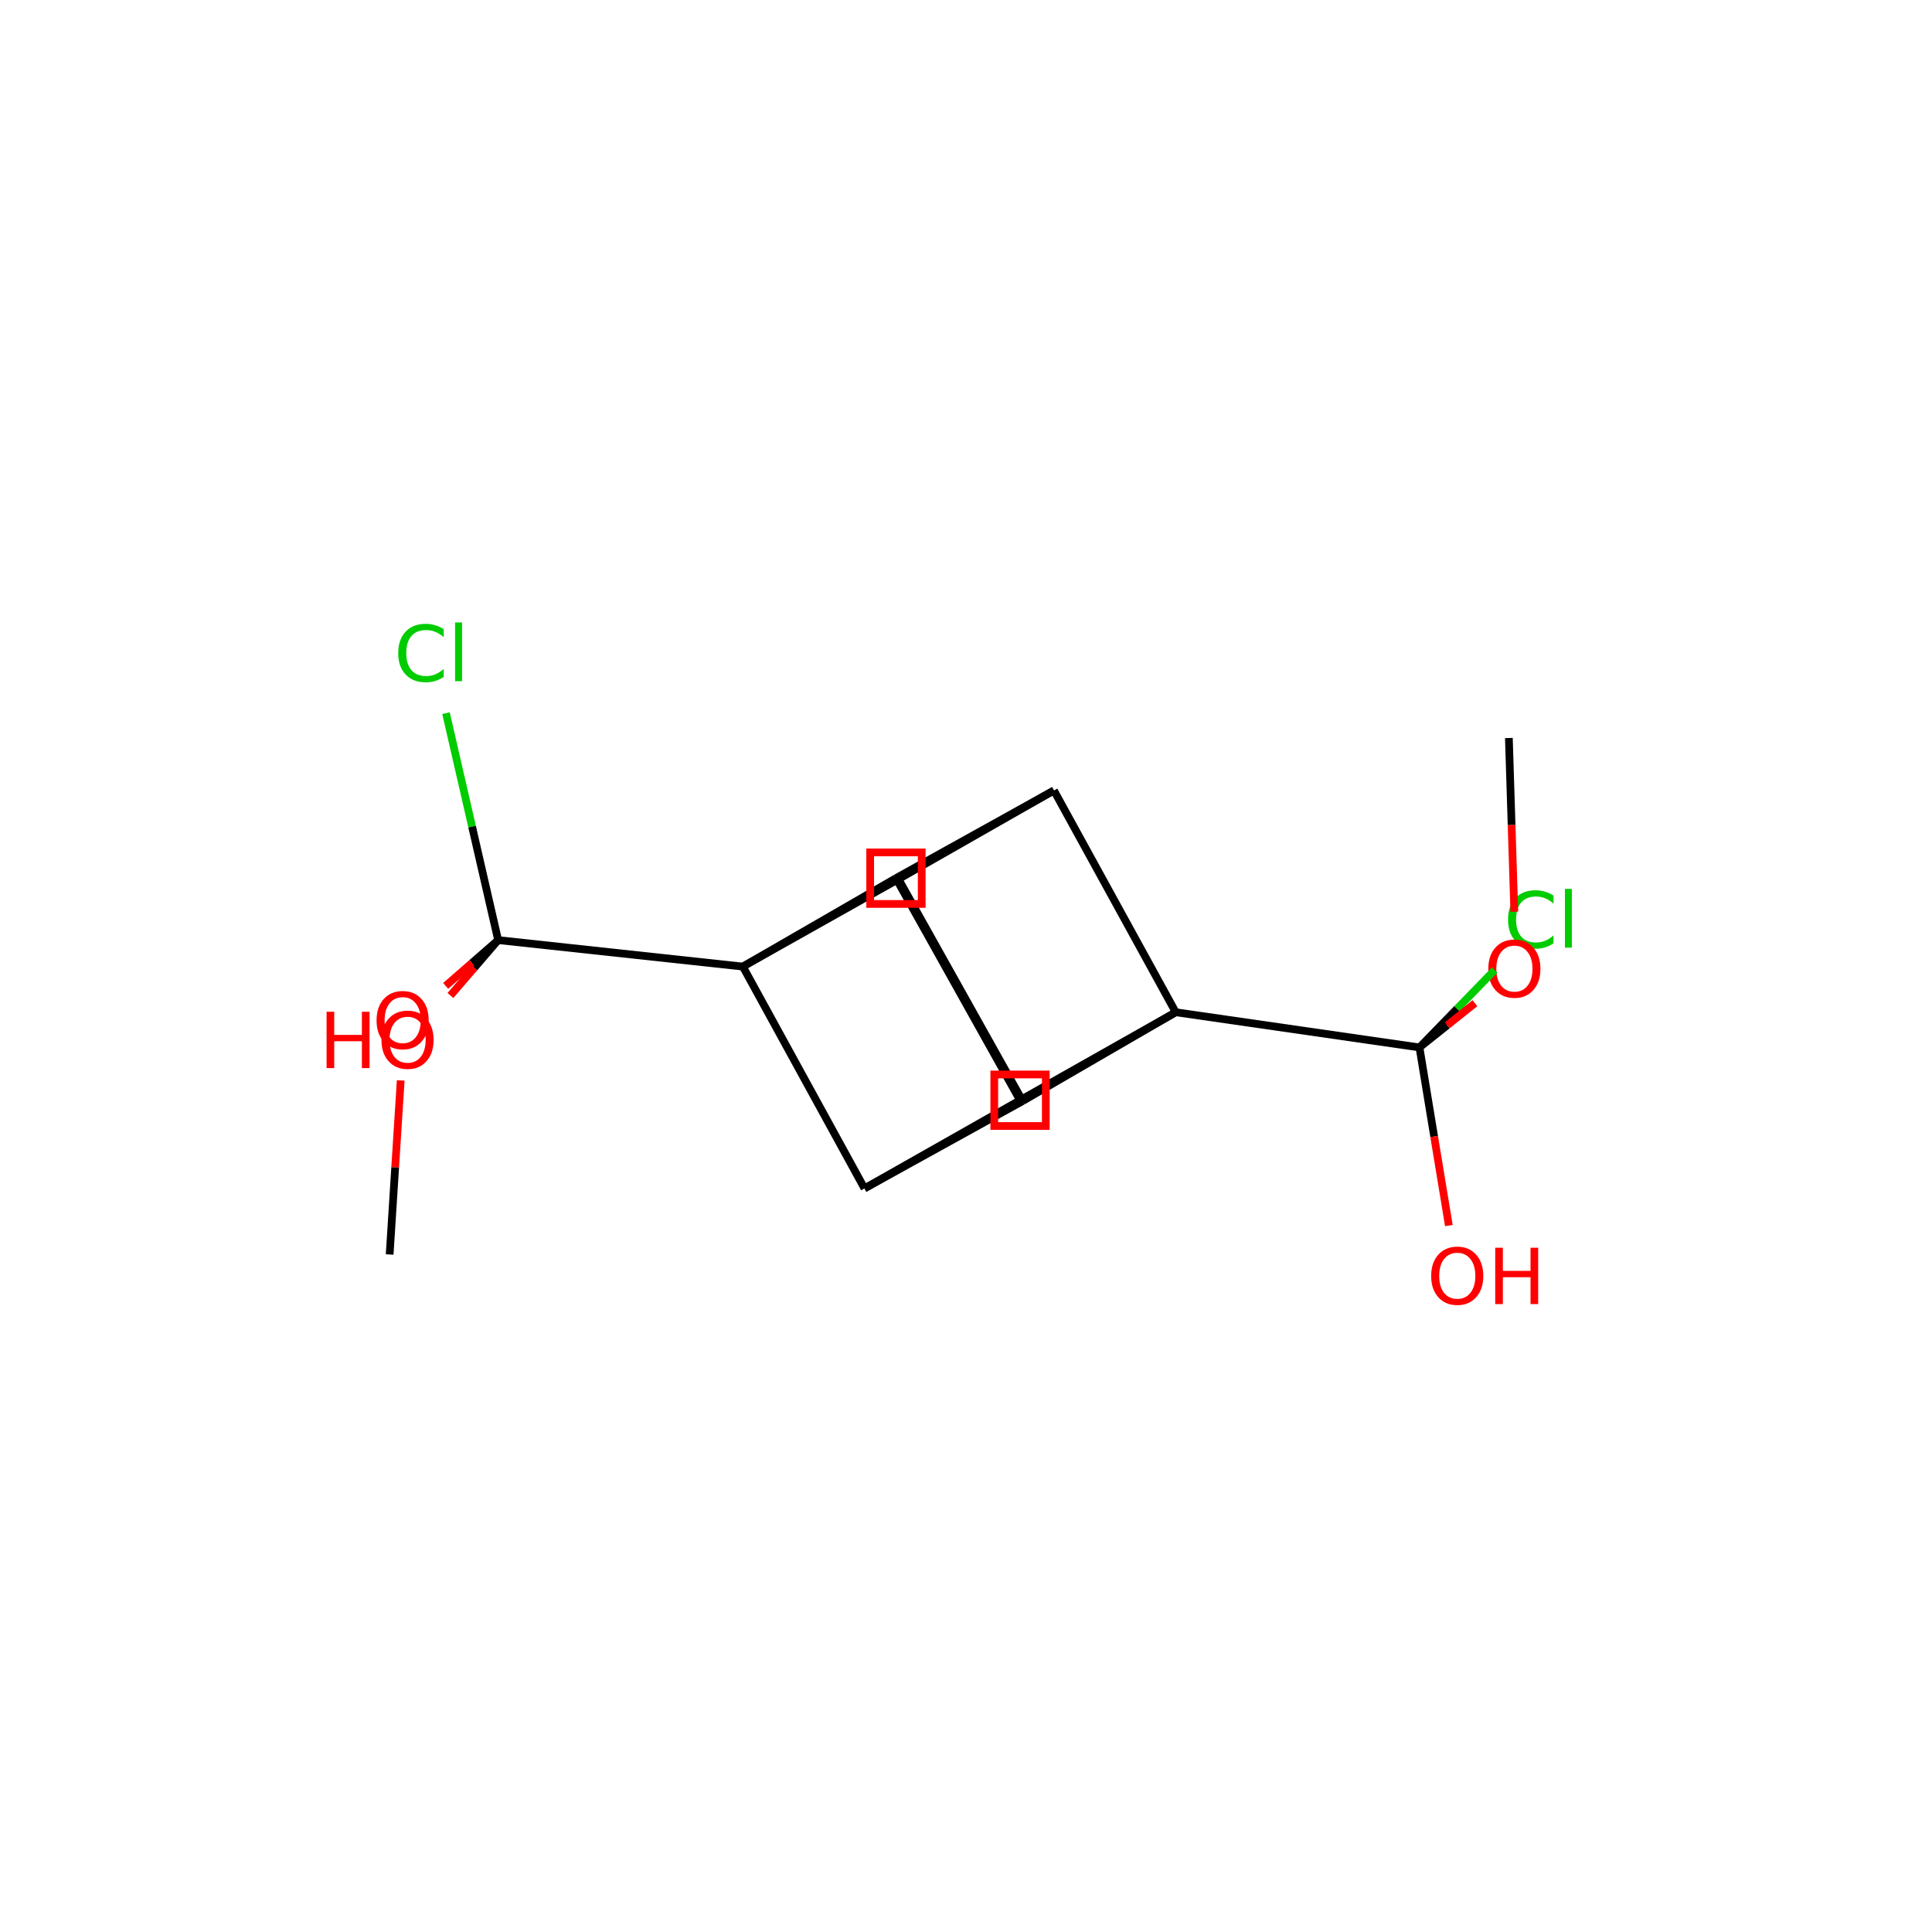
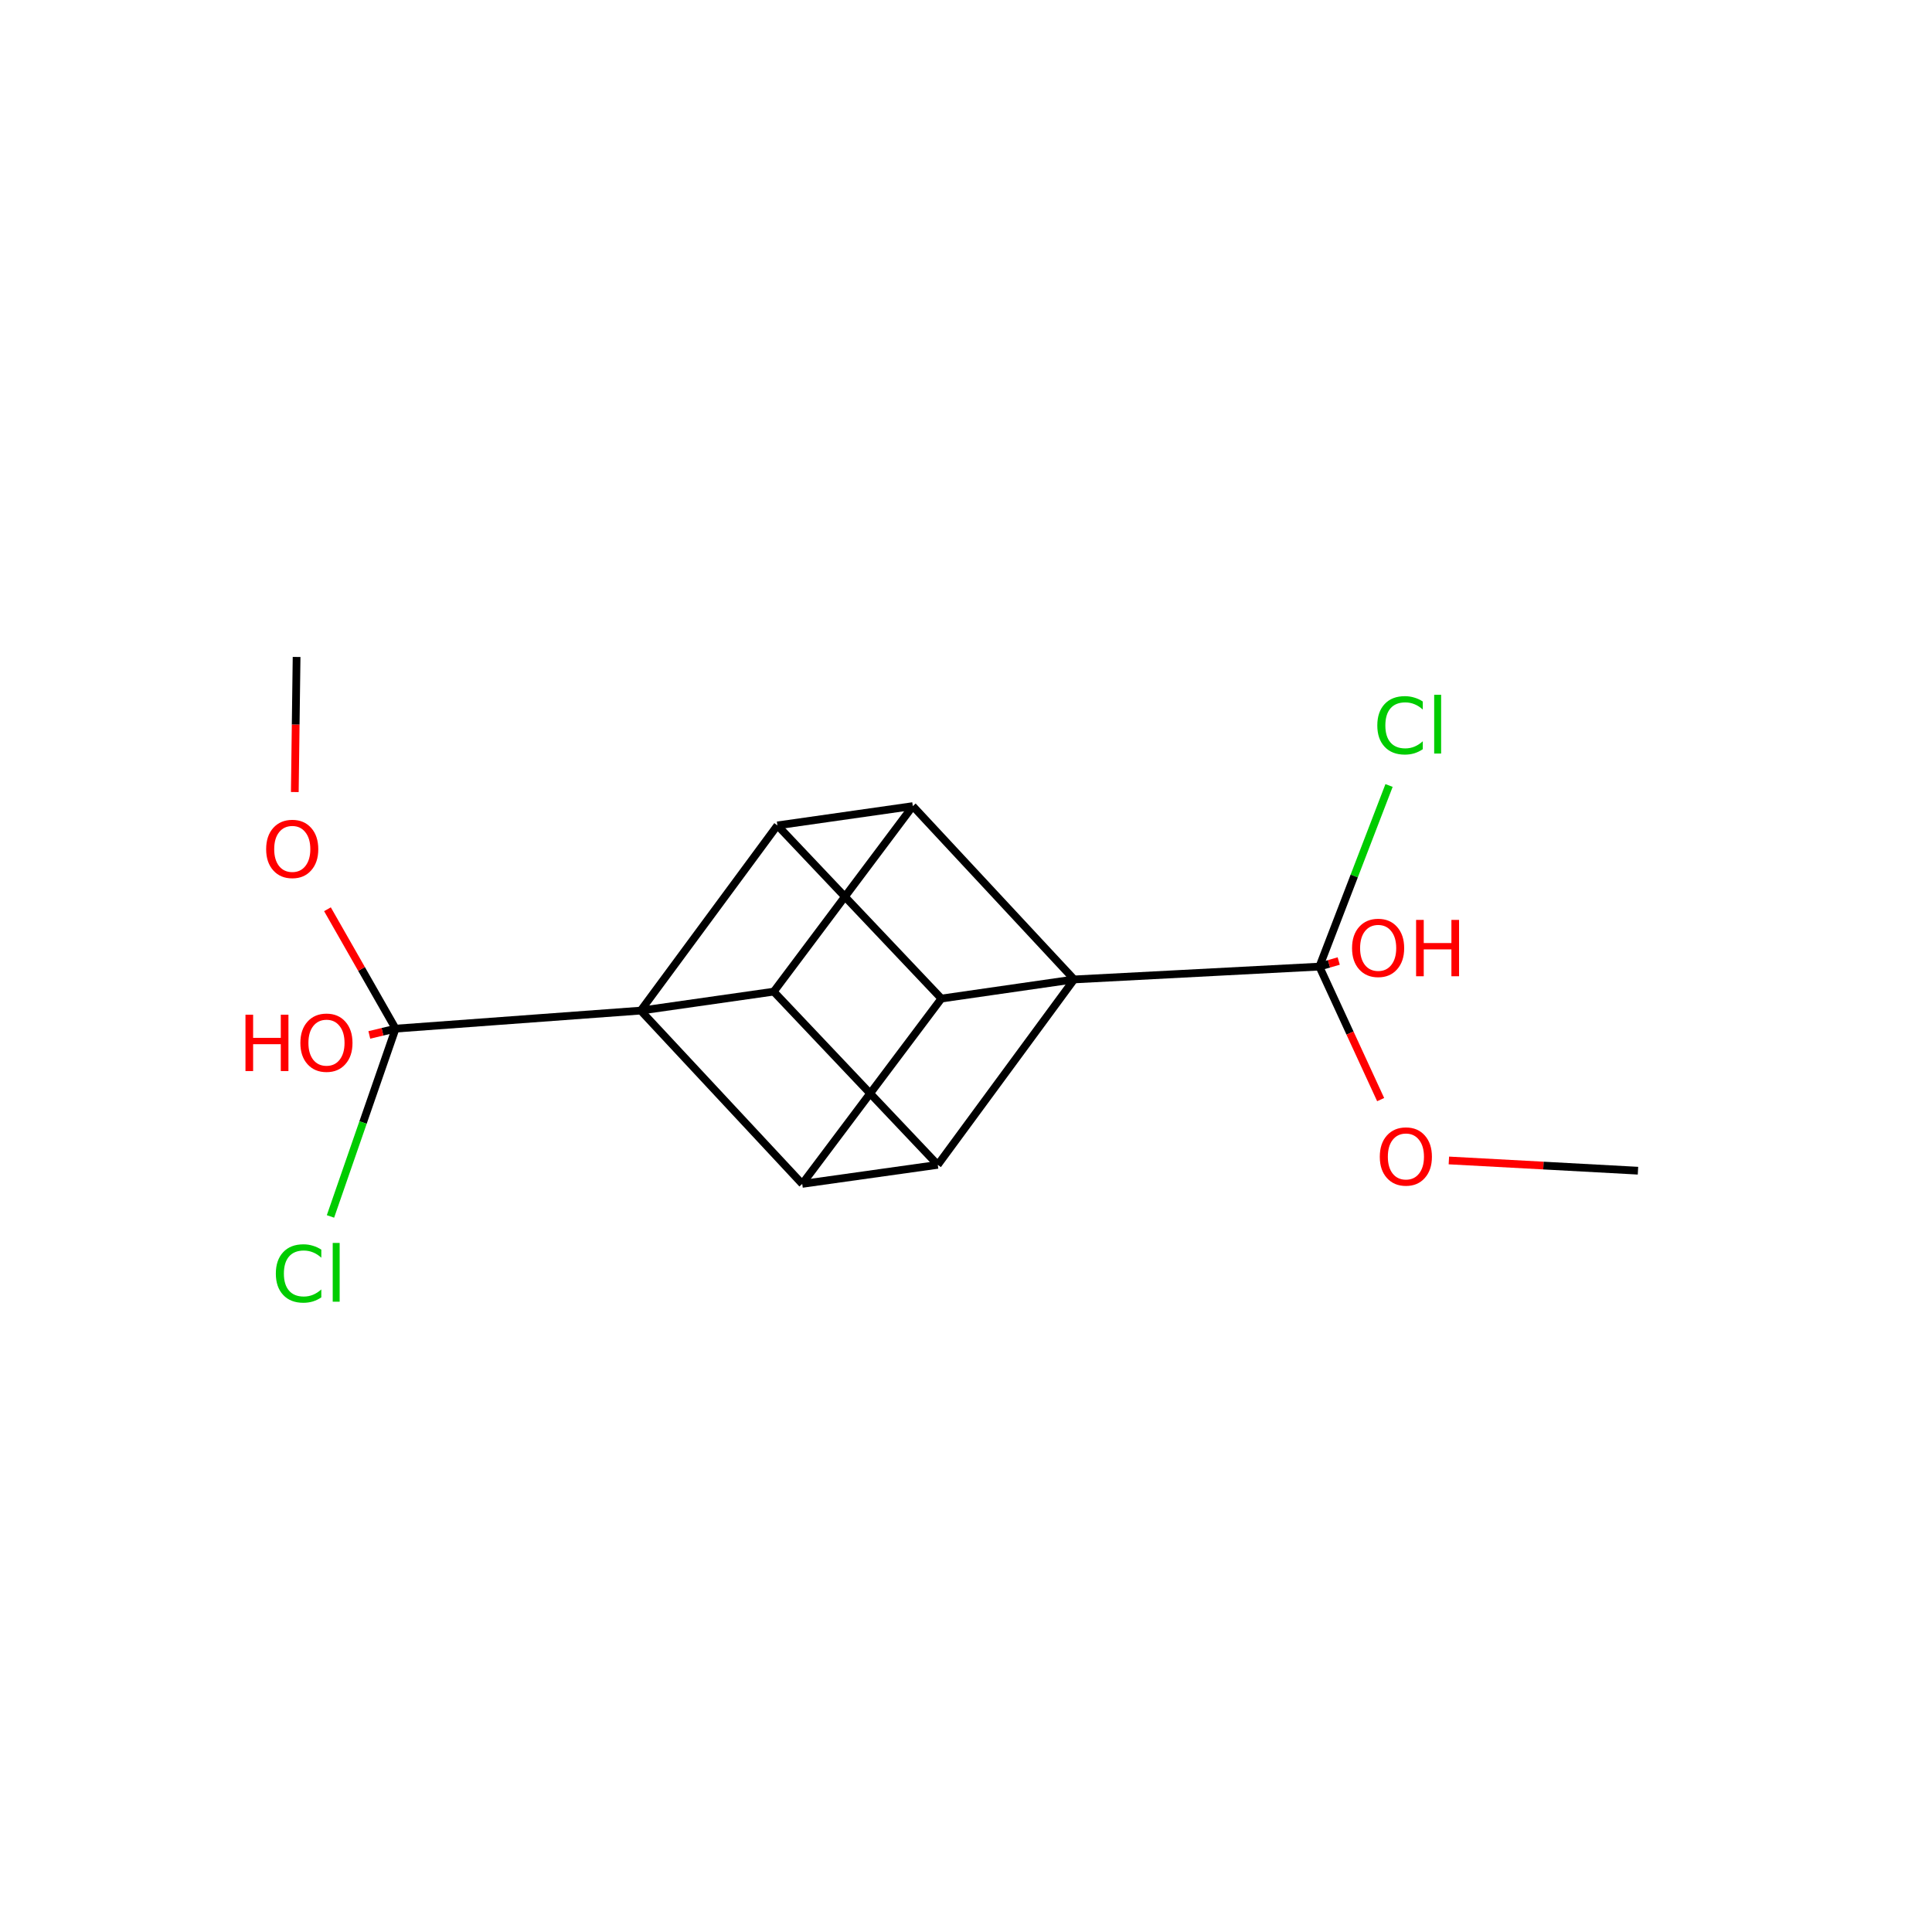
<svg xmlns="http://www.w3.org/2000/svg" xmlns:xlink="http://www.w3.org/1999/xlink" width="300pt" height="300pt" viewBox="0 0 300 300" version="1.1">
  <defs>
    <g>
      <symbol overflow="visible" id="glyph0-0">
        <path style="stroke:none;" d="M 0.594 2.125 L 0.594 -8.469 L 6.594 -8.469 L 6.594 2.125 Z M 1.266 1.453 L 5.938 1.453 L 5.938 -7.781 L 1.266 -7.781 Z M 1.266 1.453 " />
      </symbol>
      <symbol overflow="visible" id="glyph0-1">
        <path style="stroke:none;" d="M 7.734 -8.078 L 7.734 -6.828 C 7.328 -7.203 6.898 -7.477 6.453 -7.656 C 6.004 -7.844 5.523 -7.938 5.016 -7.938 C 4.016 -7.938 3.25 -7.629 2.719 -7.016 C 2.188 -6.398 1.922 -5.516 1.922 -4.359 C 1.922 -3.211 2.188 -2.332 2.719 -1.719 C 3.25 -1.102 4.016 -0.797 5.016 -0.797 C 5.523 -0.797 6.004 -0.891 6.453 -1.078 C 6.898 -1.266 7.328 -1.539 7.734 -1.906 L 7.734 -0.672 C 7.316 -0.391 6.875 -0.176 6.406 -0.031 C 5.945 0.102 5.461 0.172 4.953 0.172 C 3.617 0.172 2.57 -0.234 1.812 -1.047 C 1.051 -1.859 0.672 -2.961 0.672 -4.359 C 0.672 -5.766 1.051 -6.875 1.812 -7.688 C 2.57 -8.5 3.617 -8.906 4.953 -8.906 C 5.473 -8.906 5.961 -8.832 6.422 -8.688 C 6.891 -8.551 7.328 -8.348 7.734 -8.078 Z M 7.734 -8.078 " />
      </symbol>
      <symbol overflow="visible" id="glyph0-2">
        <path style="stroke:none;" d="M 1.125 -9.125 L 2.203 -9.125 L 2.203 0 L 1.125 0 Z M 1.125 -9.125 " />
      </symbol>
      <symbol overflow="visible" id="glyph0-3">
-         <path style="stroke:none;" d="M 1.172 -8.75 L 2.359 -8.75 L 2.359 -5.156 L 6.656 -5.156 L 6.656 -8.75 L 7.844 -8.75 L 7.844 0 L 6.656 0 L 6.656 -4.172 L 2.359 -4.172 L 2.359 0 L 1.172 0 Z M 1.172 -8.75 " />
+         <path style="stroke:none;" d="M 4.734 -7.953 C 3.867 -7.953 3.18 -7.629 2.672 -6.984 C 2.172 -6.348 1.922 -5.473 1.922 -4.359 C 1.922 -3.266 2.172 -2.395 2.672 -1.75 C 3.18 -1.113 3.867 -0.797 4.734 -0.797 C 5.586 -0.797 6.266 -1.113 6.766 -1.75 C 7.273 -2.395 7.531 -3.266 7.531 -4.359 C 7.531 -5.473 7.273 -6.348 6.766 -6.984 C 6.266 -7.629 5.586 -7.953 4.734 -7.953 Z M 4.734 -8.906 C 5.953 -8.906 6.926 -8.492 7.656 -7.672 C 8.395 -6.848 8.766 -5.742 8.766 -4.359 C 8.766 -2.984 8.395 -1.883 7.656 -1.062 C 6.926 -0.238 5.953 0.172 4.734 0.172 C 3.504 0.172 2.52 -0.238 1.781 -1.062 C 1.039 -1.883 0.672 -2.984 0.672 -4.359 C 0.672 -5.742 1.039 -6.848 1.781 -7.672 C 2.52 -8.492 3.504 -8.906 4.734 -8.906 Z M 4.734 -8.906 " />
      </symbol>
      <symbol overflow="visible" id="glyph0-4">
-         <path style="stroke:none;" d="M 4.734 -7.953 C 3.867 -7.953 3.18 -7.629 2.672 -6.984 C 2.172 -6.348 1.922 -5.473 1.922 -4.359 C 1.922 -3.266 2.172 -2.395 2.672 -1.75 C 3.18 -1.113 3.867 -0.797 4.734 -0.797 C 5.586 -0.797 6.266 -1.113 6.766 -1.75 C 7.273 -2.395 7.531 -3.266 7.531 -4.359 C 7.531 -5.473 7.273 -6.348 6.766 -6.984 C 6.266 -7.629 5.586 -7.953 4.734 -7.953 Z M 4.734 -8.906 C 5.953 -8.906 6.926 -8.492 7.656 -7.672 C 8.395 -6.848 8.766 -5.742 8.766 -4.359 C 8.766 -2.984 8.395 -1.883 7.656 -1.062 C 6.926 -0.238 5.953 0.172 4.734 0.172 C 3.504 0.172 2.52 -0.238 1.781 -1.062 C 1.039 -1.883 0.672 -2.984 0.672 -4.359 C 0.672 -5.742 1.039 -6.848 1.781 -7.672 C 2.52 -8.492 3.504 -8.906 4.734 -8.906 Z M 4.734 -8.906 " />
+         <path style="stroke:none;" d="M 1.172 -8.75 L 2.359 -8.75 L 2.359 -5.156 L 6.656 -5.156 L 6.656 -8.75 L 7.844 -8.75 L 7.844 0 L 6.656 0 L 6.656 -4.172 L 2.359 -4.172 L 2.359 0 L 1.172 0 Z M 1.172 -8.75 " />
      </symbol>
    </g>
  </defs>
  <g id="surface89">
    <rect x="0" y="0" width="300" height="300" style="fill:rgb(100%,100%,100%);fill-opacity:1;stroke:none;" />
    <g style="fill:rgb(0%,80%,0%);fill-opacity:1;">
-       <use xlink:href="#glyph0-1" x="61.164" y="105.779" />
-       <use xlink:href="#glyph0-2" x="69.543" y="105.779" />
+       <use xlink:href="#glyph0-1" x="213.195" y="117.01" />
+       <use xlink:href="#glyph0-2" x="221.574" y="117.01" />
    </g>
    <g style="fill:rgb(100%,0%,0%);fill-opacity:1;">
-       <use xlink:href="#glyph0-3" x="49.539" y="165.854" />
-       <use xlink:href="#glyph0-4" x="58.562" y="165.854" />
+       <use xlink:href="#glyph0-3" x="209.273" y="151.592" />
+       <use xlink:href="#glyph0-4" x="218.719" y="151.592" />
    </g>
    <g style="fill:rgb(100%,0%,0%);fill-opacity:1;">
-       <use xlink:href="#glyph0-4" x="57.801" y="162.807" />
+       <use xlink:href="#glyph0-3" x="213.582" y="183.986" />
    </g>
    <g style="fill:rgb(0%,80%,0%);fill-opacity:1;">
-       <use xlink:href="#glyph0-1" x="233.496" y="147.15" />
-       <use xlink:href="#glyph0-2" x="241.875" y="147.15" />
+       <use xlink:href="#glyph0-1" x="42.16" y="202.127" />
+       <use xlink:href="#glyph0-2" x="50.539" y="202.127" />
    </g>
    <g style="fill:rgb(100%,0%,0%);fill-opacity:1;">
-       <use xlink:href="#glyph0-4" x="230.43" y="154.811" />
+       <use xlink:href="#glyph0-3" x="40.656" y="136.225" />
    </g>
    <g style="fill:rgb(100%,0%,0%);fill-opacity:1;">
-       <use xlink:href="#glyph0-4" x="221.559" y="202.498" />
-       <use xlink:href="#glyph0-3" x="231.004" y="202.498" />
+       <use xlink:href="#glyph0-4" x="36.945" y="166.314" />
+       <use xlink:href="#glyph0-3" x="45.969" y="166.314" />
    </g>
-     <path style="fill:none;stroke-width:1.2;stroke-linecap:butt;stroke-linejoin:miter;stroke:rgb(0%,80%,0%);stroke-opacity:1;stroke-miterlimit:10;" d="M 69.254 110.738 L 73.305 128.359 " />
-     <path style="fill:none;stroke-width:1.2;stroke-linecap:butt;stroke-linejoin:miter;stroke:rgb(0%,0%,0%);stroke-opacity:1;stroke-miterlimit:10;" d="M 73.305 128.359 L 77.352 145.98 " />
-     <path style="fill:none;stroke-width:1.2;stroke-linecap:butt;stroke-linejoin:miter;stroke:rgb(0%,0%,0%);stroke-opacity:1;stroke-miterlimit:10;" d="M 77.352 145.98 L 73.648 150.281 " />
-     <path style="fill:none;stroke-width:1.2;stroke-linecap:butt;stroke-linejoin:miter;stroke:rgb(100%,0%,0%);stroke-opacity:1;stroke-miterlimit:10;" d="M 73.648 150.281 L 69.941 154.582 " />
-     <path style="fill:none;stroke-width:1.2;stroke-linecap:butt;stroke-linejoin:miter;stroke:rgb(0%,0%,0%);stroke-opacity:1;stroke-miterlimit:10;" d="M 77.352 145.98 L 73.277 149.535 " />
-     <path style="fill:none;stroke-width:1.2;stroke-linecap:butt;stroke-linejoin:miter;stroke:rgb(100%,0%,0%);stroke-opacity:1;stroke-miterlimit:10;" d="M 73.277 149.535 L 69.203 153.09 " />
-     <path style="fill:none;stroke-width:1.2;stroke-linecap:butt;stroke-linejoin:miter;stroke:rgb(100%,0%,0%);stroke-opacity:1;stroke-miterlimit:10;" d="M 62.223 167.77 L 61.363 181.281 " />
-     <path style="fill:none;stroke-width:1.2;stroke-linecap:butt;stroke-linejoin:miter;stroke:rgb(0%,0%,0%);stroke-opacity:1;stroke-miterlimit:10;" d="M 61.363 181.281 L 60.504 194.797 " />
-     <path style="fill:none;stroke-width:1.2;stroke-linecap:butt;stroke-linejoin:miter;stroke:rgb(0%,0%,0%);stroke-opacity:1;stroke-miterlimit:10;" d="M 77.352 145.98 L 115.352 150.09 " />
-     <path style="fill:none;stroke-width:1.2;stroke-linecap:butt;stroke-linejoin:miter;stroke:rgb(0%,0%,0%);stroke-opacity:1;stroke-miterlimit:10;" d="M 115.352 150.09 L 134.238 184.539 " />
-     <path style="fill:none;stroke-width:1.2;stroke-linecap:butt;stroke-linejoin:miter;stroke:rgb(0%,0%,0%);stroke-opacity:1;stroke-miterlimit:10;" d="M 134.238 184.539 L 158.391 170.844 " />
-     <path style="fill:none;stroke-width:1.2;stroke-linecap:butt;stroke-linejoin:miter;stroke:rgb(0%,0%,0%);stroke-opacity:1;stroke-miterlimit:10;" d="M 158.391 170.844 L 139.121 136.363 " />
-     <path style="fill:none;stroke-width:1.2;stroke-linecap:butt;stroke-linejoin:miter;stroke:rgb(0%,0%,0%);stroke-opacity:1;stroke-miterlimit:10;" d="M 139.121 136.363 L 163.652 122.742 " />
-     <path style="fill:none;stroke-width:1.2;stroke-linecap:butt;stroke-linejoin:miter;stroke:rgb(0%,0%,0%);stroke-opacity:1;stroke-miterlimit:10;" d="M 163.652 122.742 L 182.566 157.18 " />
-     <path style="fill:none;stroke-width:1.2;stroke-linecap:butt;stroke-linejoin:miter;stroke:rgb(0%,0%,0%);stroke-opacity:1;stroke-miterlimit:10;" d="M 182.566 157.18 L 220.414 162.645 " />
-     <path style="fill:none;stroke-width:1.2;stroke-linecap:butt;stroke-linejoin:miter;stroke:rgb(0%,0%,0%);stroke-opacity:1;stroke-miterlimit:10;" d="M 220.414 162.645 L 226.258 156.633 " />
-     <path style="fill:none;stroke-width:1.2;stroke-linecap:butt;stroke-linejoin:miter;stroke:rgb(0%,80%,0%);stroke-opacity:1;stroke-miterlimit:10;" d="M 226.258 156.633 L 232.098 150.625 " />
-     <path style="fill:none;stroke-width:1.2;stroke-linecap:butt;stroke-linejoin:miter;stroke:rgb(0%,0%,0%);stroke-opacity:1;stroke-miterlimit:10;" d="M 220.414 162.645 L 224.723 159.211 " />
-     <path style="fill:none;stroke-width:1.2;stroke-linecap:butt;stroke-linejoin:miter;stroke:rgb(100%,0%,0%);stroke-opacity:1;stroke-miterlimit:10;" d="M 224.723 159.211 L 229.027 155.777 " />
-     <path style="fill:none;stroke-width:1.2;stroke-linecap:butt;stroke-linejoin:miter;stroke:rgb(100%,0%,0%);stroke-opacity:1;stroke-miterlimit:10;" d="M 235.141 141.574 L 234.719 128.086 " />
-     <path style="fill:none;stroke-width:1.2;stroke-linecap:butt;stroke-linejoin:miter;stroke:rgb(0%,0%,0%);stroke-opacity:1;stroke-miterlimit:10;" d="M 234.719 128.086 L 234.297 114.598 " />
-     <path style="fill:none;stroke-width:1.2;stroke-linecap:butt;stroke-linejoin:miter;stroke:rgb(0%,0%,0%);stroke-opacity:1;stroke-miterlimit:10;" d="M 220.414 162.645 L 222.695 176.477 " />
-     <path style="fill:none;stroke-width:1.2;stroke-linecap:butt;stroke-linejoin:miter;stroke:rgb(100%,0%,0%);stroke-opacity:1;stroke-miterlimit:10;" d="M 222.695 176.477 L 224.98 190.309 " />
-     <path style="fill:none;stroke-width:1.2;stroke-linecap:butt;stroke-linejoin:miter;stroke:rgb(0%,0%,0%);stroke-opacity:1;stroke-miterlimit:10;" d="M 182.566 157.18 L 158.797 170.969 " />
-     <path style="fill:none;stroke-width:1.2;stroke-linecap:butt;stroke-linejoin:miter;stroke:rgb(0%,0%,0%);stroke-opacity:1;stroke-miterlimit:10;" d="M 158.797 170.969 L 139.516 136.508 " />
-     <path style="fill:none;stroke-width:1.2;stroke-linecap:butt;stroke-linejoin:miter;stroke:rgb(0%,0%,0%);stroke-opacity:1;stroke-miterlimit:10;" d="M 139.121 136.363 L 115.352 150.09 " />
-     <path style="fill:none;stroke-width:1.2;stroke-linecap:butt;stroke-linejoin:miter;stroke:rgb(0%,0%,0%);stroke-opacity:1;stroke-miterlimit:10;" d="M 182.566 157.18 L 158.391 170.844 " />
-     <path style="fill:none;stroke-width:1.2;stroke-linecap:butt;stroke-linejoin:miter;stroke:rgb(0%,0%,0%);stroke-opacity:1;stroke-miterlimit:10;" d="M 158.797 170.969 L 134.238 184.539 " />
-     <path style="fill:none;stroke-width:1.2;stroke-linecap:butt;stroke-linejoin:miter;stroke:rgb(0%,0%,0%);stroke-opacity:1;stroke-miterlimit:10;" d="M 139.516 136.508 L 163.652 122.742 " />
-     <path style="fill:none;stroke-width:1.2;stroke-linecap:butt;stroke-linejoin:miter;stroke:rgb(0%,0%,0%);stroke-opacity:1;stroke-miterlimit:10;" d="M 139.516 136.508 L 115.352 150.09 " />
-     <path style="fill:none;stroke-width:1.2;stroke-linecap:butt;stroke-linejoin:miter;stroke:rgb(100%,0%,0%);stroke-opacity:1;stroke-miterlimit:10;" d="M 154.391 166.844 L 162.391 166.844 L 162.391 174.844 L 154.391 174.844 Z M 154.391 166.844 " />
-     <path style="fill:none;stroke-width:1.2;stroke-linecap:butt;stroke-linejoin:miter;stroke:rgb(100%,0%,0%);stroke-opacity:1;stroke-miterlimit:10;" d="M 135.121 132.363 L 143.121 132.363 L 143.121 140.363 L 135.121 140.363 Z M 135.121 132.363 " />
+     <path style="fill:none;stroke-width:1.2;stroke-linecap:butt;stroke-linejoin:miter;stroke:rgb(0%,80%,0%);stroke-opacity:1;stroke-miterlimit:10;" d="M 215.691 121.969 L 210.281 136.031 " />
+     <path style="fill:none;stroke-width:1.2;stroke-linecap:butt;stroke-linejoin:miter;stroke:rgb(0%,0%,0%);stroke-opacity:1;stroke-miterlimit:10;" d="M 210.281 136.031 L 204.871 150.094 " />
+     <path style="fill:none;stroke-width:1.2;stroke-linecap:butt;stroke-linejoin:miter;stroke:rgb(0%,0%,0%);stroke-opacity:1;stroke-miterlimit:10;" d="M 204.871 150.094 L 206.371 149.66 " />
+     <path style="fill:none;stroke-width:1.2;stroke-linecap:butt;stroke-linejoin:miter;stroke:rgb(100%,0%,0%);stroke-opacity:1;stroke-miterlimit:10;" d="M 206.371 149.66 L 207.875 149.227 " />
+     <path style="fill:none;stroke-width:1.2;stroke-linecap:butt;stroke-linejoin:miter;stroke:rgb(0%,0%,0%);stroke-opacity:1;stroke-miterlimit:10;" d="M 204.871 150.094 L 209.629 160.418 " />
+     <path style="fill:none;stroke-width:1.2;stroke-linecap:butt;stroke-linejoin:miter;stroke:rgb(100%,0%,0%);stroke-opacity:1;stroke-miterlimit:10;" d="M 209.629 160.418 L 214.387 170.746 " />
+     <path style="fill:none;stroke-width:1.2;stroke-linecap:butt;stroke-linejoin:miter;stroke:rgb(100%,0%,0%);stroke-opacity:1;stroke-miterlimit:10;" d="M 224.98 180.195 L 239.664 180.988 " />
+     <path style="fill:none;stroke-width:1.2;stroke-linecap:butt;stroke-linejoin:miter;stroke:rgb(0%,0%,0%);stroke-opacity:1;stroke-miterlimit:10;" d="M 239.664 180.988 L 254.344 181.785 " />
+     <path style="fill:none;stroke-width:1.2;stroke-linecap:butt;stroke-linejoin:miter;stroke:rgb(0%,0%,0%);stroke-opacity:1;stroke-miterlimit:10;" d="M 204.871 150.094 L 166.789 152.086 " />
+     <path style="fill:none;stroke-width:1.2;stroke-linecap:butt;stroke-linejoin:miter;stroke:rgb(0%,0%,0%);stroke-opacity:1;stroke-miterlimit:10;" d="M 166.789 152.086 L 146.18 155.055 " />
+     <path style="fill:none;stroke-width:1.2;stroke-linecap:butt;stroke-linejoin:miter;stroke:rgb(0%,0%,0%);stroke-opacity:1;stroke-miterlimit:10;" d="M 146.18 155.055 L 124.57 183.832 " />
+     <path style="fill:none;stroke-width:1.2;stroke-linecap:butt;stroke-linejoin:miter;stroke:rgb(0%,0%,0%);stroke-opacity:1;stroke-miterlimit:10;" d="M 124.57 183.832 L 145.617 180.875 " />
+     <path style="fill:none;stroke-width:1.2;stroke-linecap:butt;stroke-linejoin:miter;stroke:rgb(0%,0%,0%);stroke-opacity:1;stroke-miterlimit:10;" d="M 145.617 180.875 L 120.145 153.98 " />
+     <path style="fill:none;stroke-width:1.2;stroke-linecap:butt;stroke-linejoin:miter;stroke:rgb(0%,0%,0%);stroke-opacity:1;stroke-miterlimit:10;" d="M 120.145 153.98 L 99.492 156.926 " />
+     <path style="fill:none;stroke-width:1.2;stroke-linecap:butt;stroke-linejoin:miter;stroke:rgb(0%,0%,0%);stroke-opacity:1;stroke-miterlimit:10;" d="M 99.492 156.926 L 61.426 159.727 " />
+     <path style="fill:none;stroke-width:1.2;stroke-linecap:butt;stroke-linejoin:miter;stroke:rgb(0%,0%,0%);stroke-opacity:1;stroke-miterlimit:10;" d="M 61.426 159.727 L 56.371 174.309 " />
+     <path style="fill:none;stroke-width:1.2;stroke-linecap:butt;stroke-linejoin:miter;stroke:rgb(0%,80%,0%);stroke-opacity:1;stroke-miterlimit:10;" d="M 56.371 174.309 L 51.316 188.887 " />
+     <path style="fill:none;stroke-width:1.2;stroke-linecap:butt;stroke-linejoin:miter;stroke:rgb(0%,0%,0%);stroke-opacity:1;stroke-miterlimit:10;" d="M 61.426 159.727 L 56.137 150.457 " />
+     <path style="fill:none;stroke-width:1.2;stroke-linecap:butt;stroke-linejoin:miter;stroke:rgb(100%,0%,0%);stroke-opacity:1;stroke-miterlimit:10;" d="M 56.137 150.457 L 50.848 141.188 " />
+     <path style="fill:none;stroke-width:1.2;stroke-linecap:butt;stroke-linejoin:miter;stroke:rgb(100%,0%,0%);stroke-opacity:1;stroke-miterlimit:10;" d="M 45.777 122.988 L 45.914 112.5 " />
+     <path style="fill:none;stroke-width:1.2;stroke-linecap:butt;stroke-linejoin:miter;stroke:rgb(0%,0%,0%);stroke-opacity:1;stroke-miterlimit:10;" d="M 45.914 112.5 L 46.055 102.012 " />
+     <path style="fill:none;stroke-width:1.2;stroke-linecap:butt;stroke-linejoin:miter;stroke:rgb(0%,0%,0%);stroke-opacity:1;stroke-miterlimit:10;" d="M 61.426 159.727 L 59.387 160.215 " />
+     <path style="fill:none;stroke-width:1.2;stroke-linecap:butt;stroke-linejoin:miter;stroke:rgb(100%,0%,0%);stroke-opacity:1;stroke-miterlimit:10;" d="M 59.387 160.215 L 57.348 160.703 " />
+     <path style="fill:none;stroke-width:1.2;stroke-linecap:butt;stroke-linejoin:miter;stroke:rgb(0%,0%,0%);stroke-opacity:1;stroke-miterlimit:10;" d="M 99.492 156.926 L 120.715 128.168 " />
+     <path style="fill:none;stroke-width:1.2;stroke-linecap:butt;stroke-linejoin:miter;stroke:rgb(0%,0%,0%);stroke-opacity:1;stroke-miterlimit:10;" d="M 120.715 128.168 L 141.742 125.172 " />
+     <path style="fill:none;stroke-width:1.2;stroke-linecap:butt;stroke-linejoin:miter;stroke:rgb(0%,0%,0%);stroke-opacity:1;stroke-miterlimit:10;" d="M 145.617 180.875 L 166.789 152.086 " />
+     <path style="fill:none;stroke-width:1.2;stroke-linecap:butt;stroke-linejoin:miter;stroke:rgb(0%,0%,0%);stroke-opacity:1;stroke-miterlimit:10;" d="M 99.492 156.926 L 124.57 183.832 " />
+     <path style="fill:none;stroke-width:1.2;stroke-linecap:butt;stroke-linejoin:miter;stroke:rgb(0%,0%,0%);stroke-opacity:1;stroke-miterlimit:10;" d="M 120.715 128.168 L 146.18 155.055 " />
+     <path style="fill:none;stroke-width:1.2;stroke-linecap:butt;stroke-linejoin:miter;stroke:rgb(0%,0%,0%);stroke-opacity:1;stroke-miterlimit:10;" d="M 141.742 125.172 L 120.145 153.98 " />
+     <path style="fill:none;stroke-width:1.2;stroke-linecap:butt;stroke-linejoin:miter;stroke:rgb(0%,0%,0%);stroke-opacity:1;stroke-miterlimit:10;" d="M 141.742 125.172 L 166.789 152.086 " />
  </g>
</svg>
